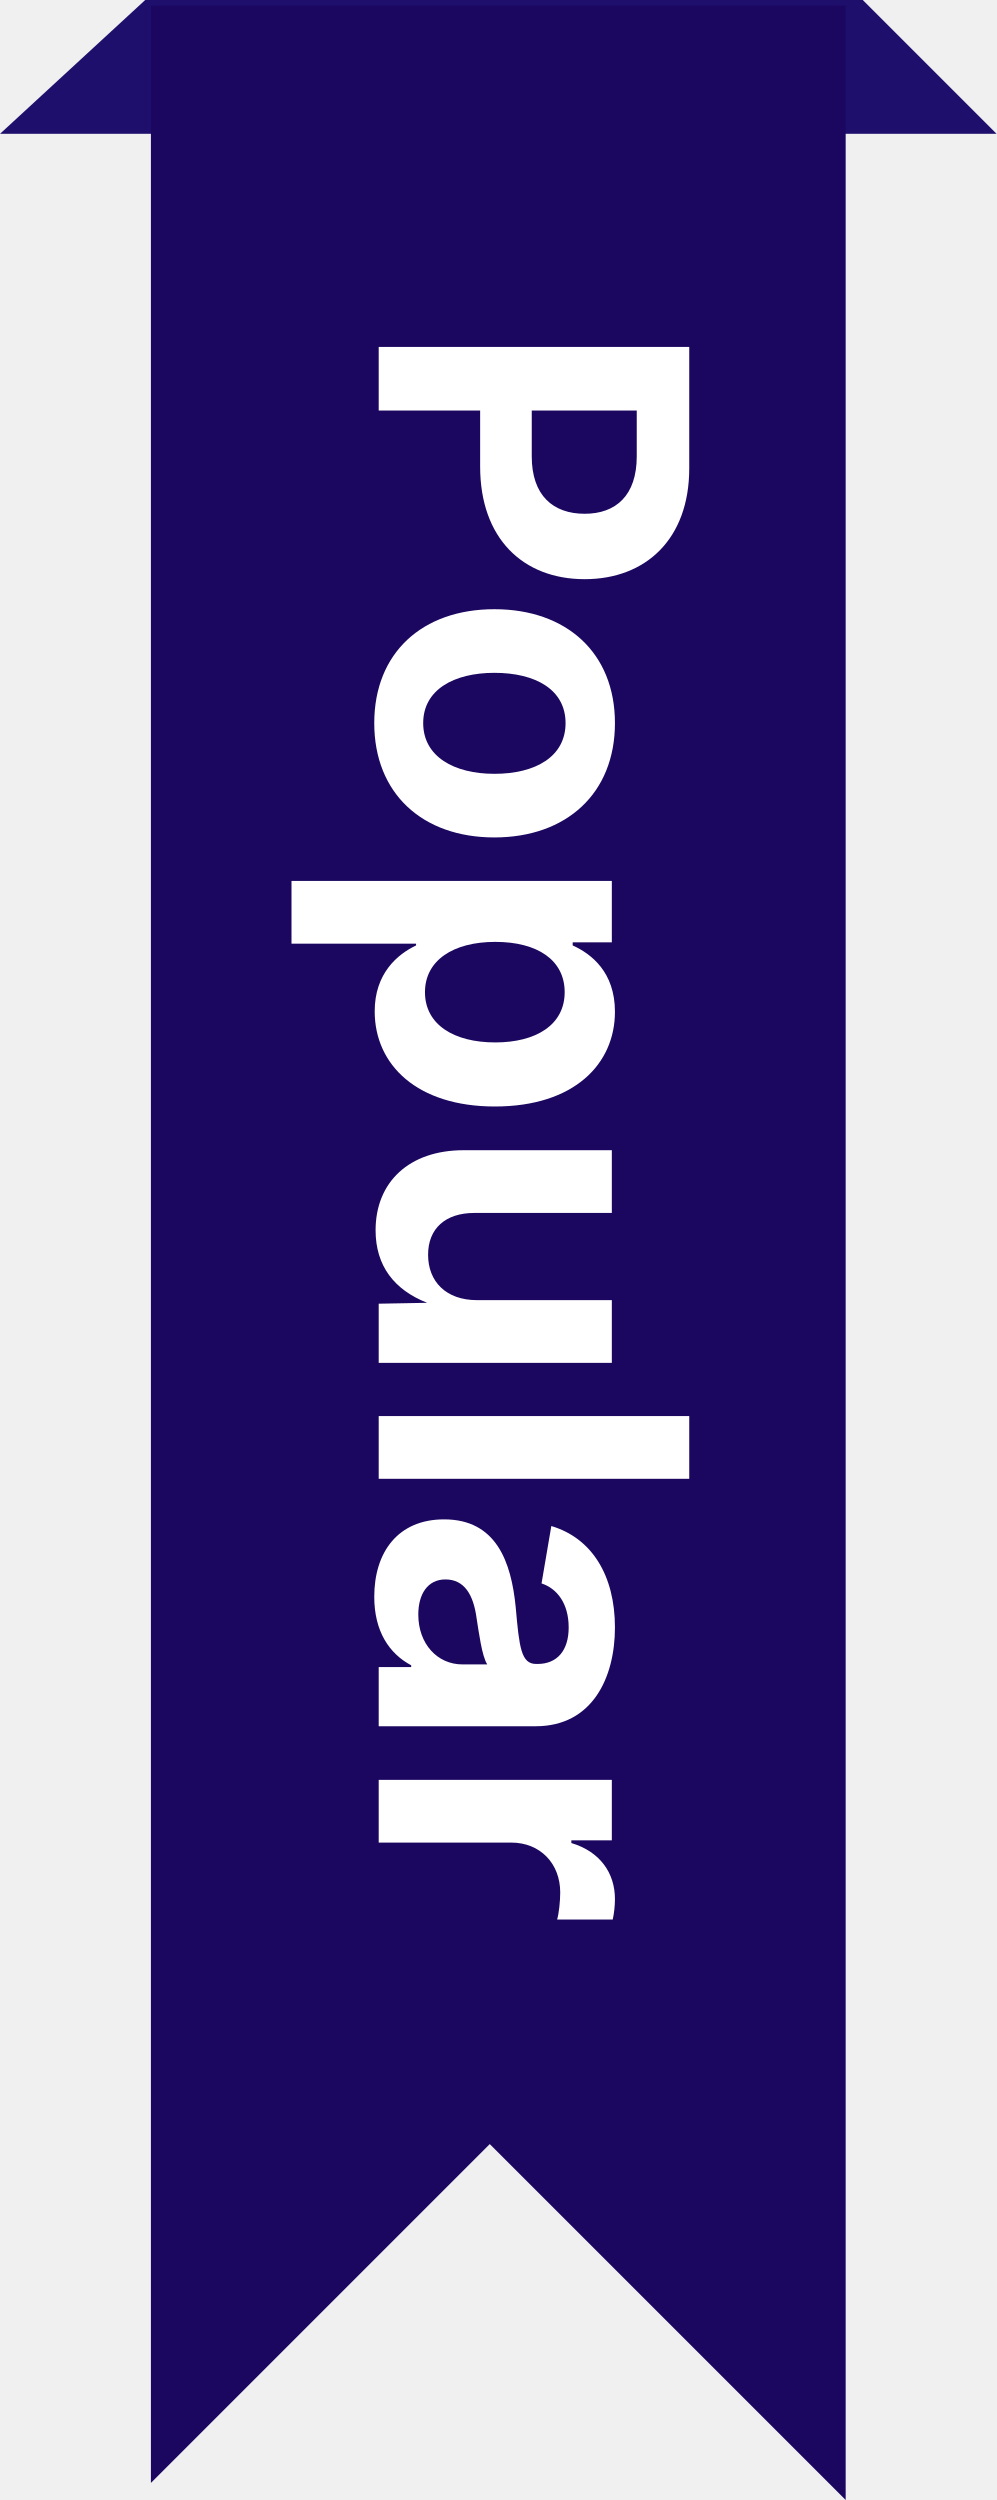
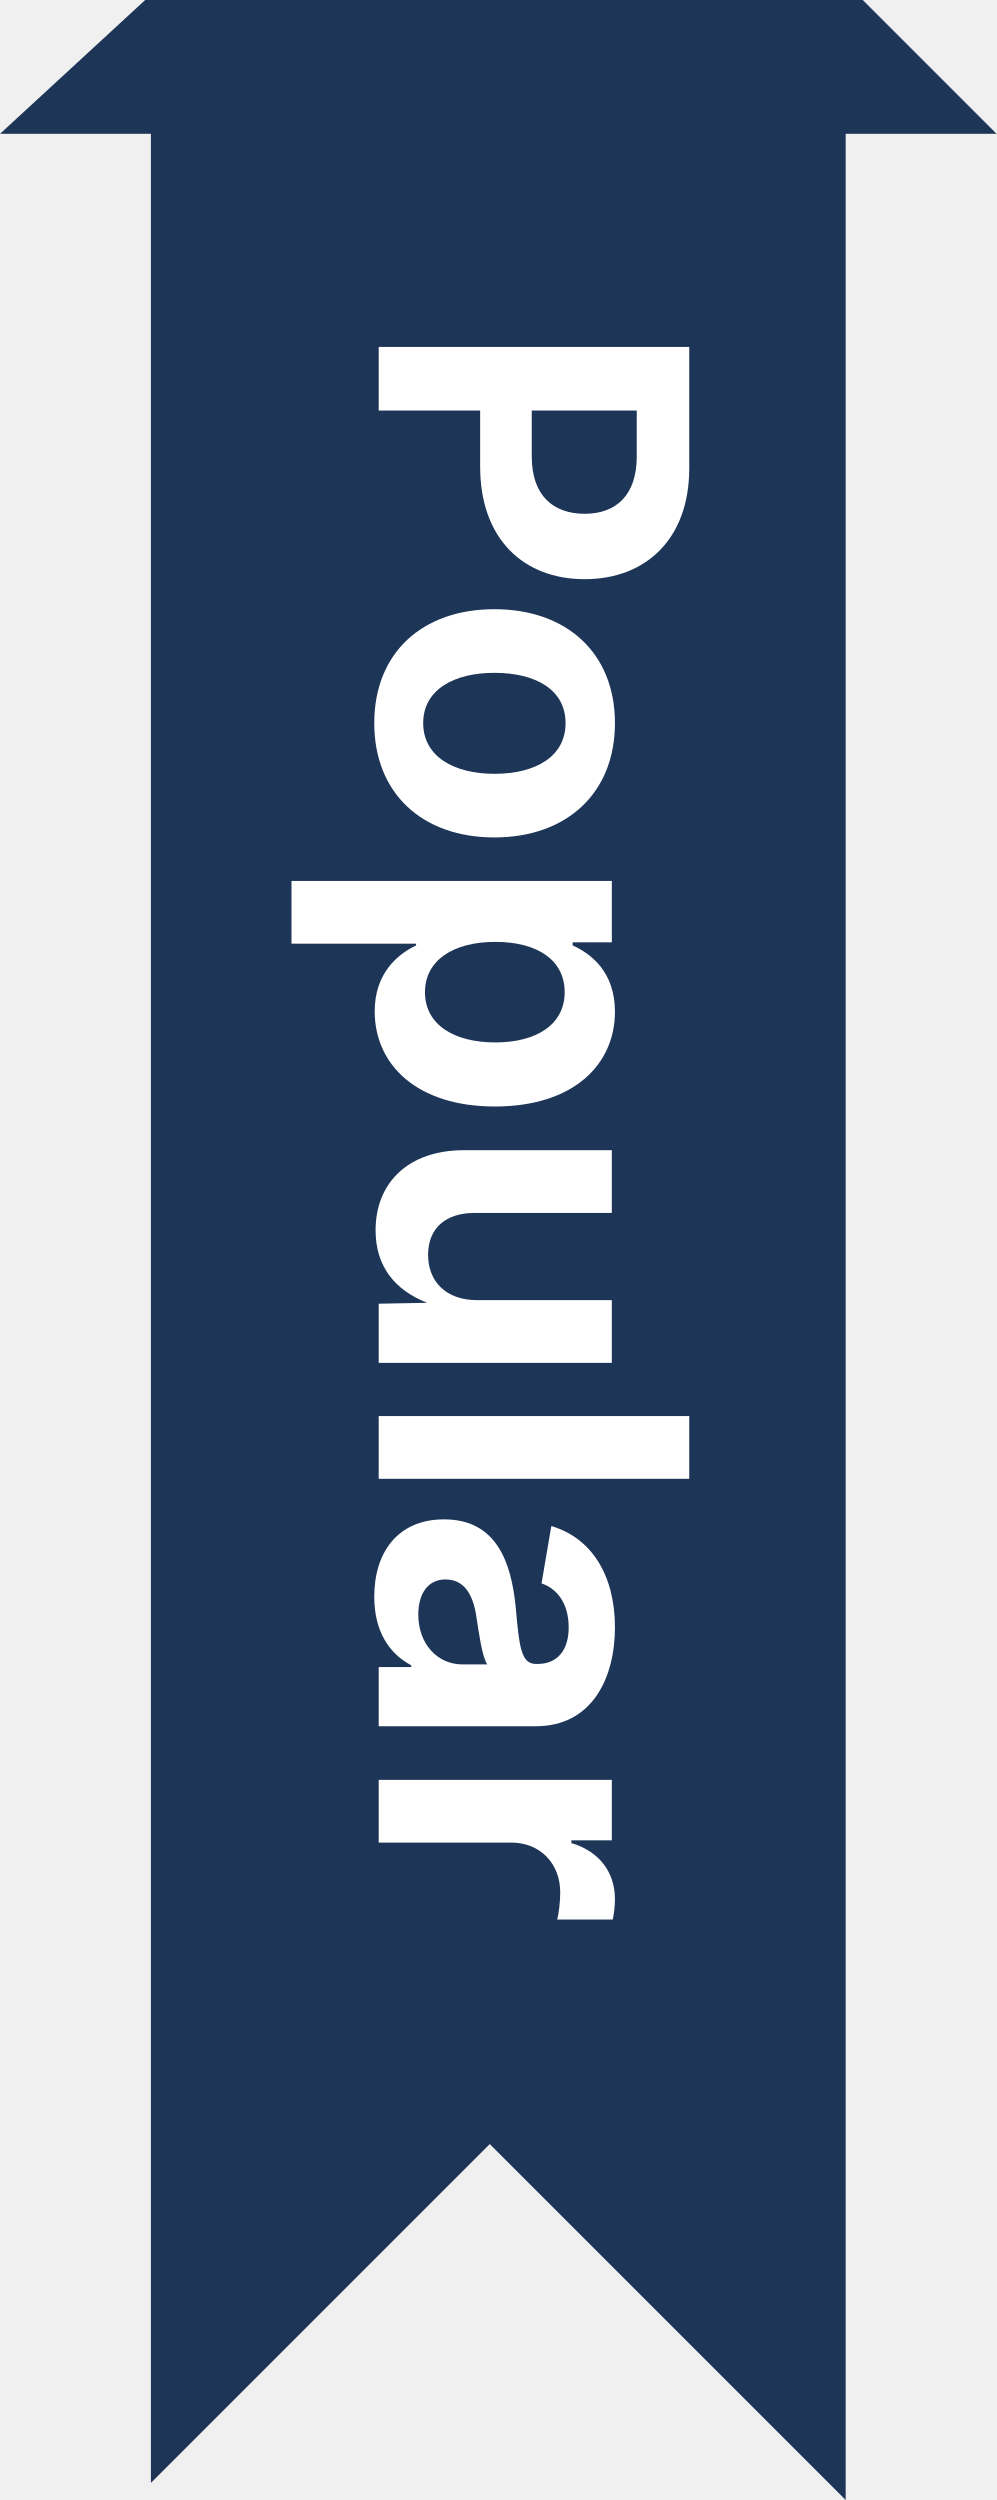
<svg xmlns="http://www.w3.org/2000/svg" viewBox="0 0 35 87.8">
-   <path fill="#1e0f6d" d="M0 4.7h35L30.3 0H5.1L0 4.7z" data-name="Layer 2" />
+   <path fill="#1d3557" d="M0 4.7h35L30.3 0H5.1L0 4.7z" data-name="Layer 2" />
  <g data-name="Layer 1">
-     <path fill="#1b0760" d="M5.3.2v87l11.9-11.9 12.5 12.5V.2H5.3z" />
+     <path fill="#1d3557" d="M5.3.2v87l11.9-11.9 12.5 12.5V.2H5.3z" />
    <text transform="rotate(90 1.05 12.25)" font-size="15" fill="#fff" font-family="Inter-Bold,Inter" font-weight="700">
      <tspan letter-spacing="-.01em">P</tspan>
      <tspan x="9.6" y="0">opular</tspan>
    </text>
  </g>
</svg>
